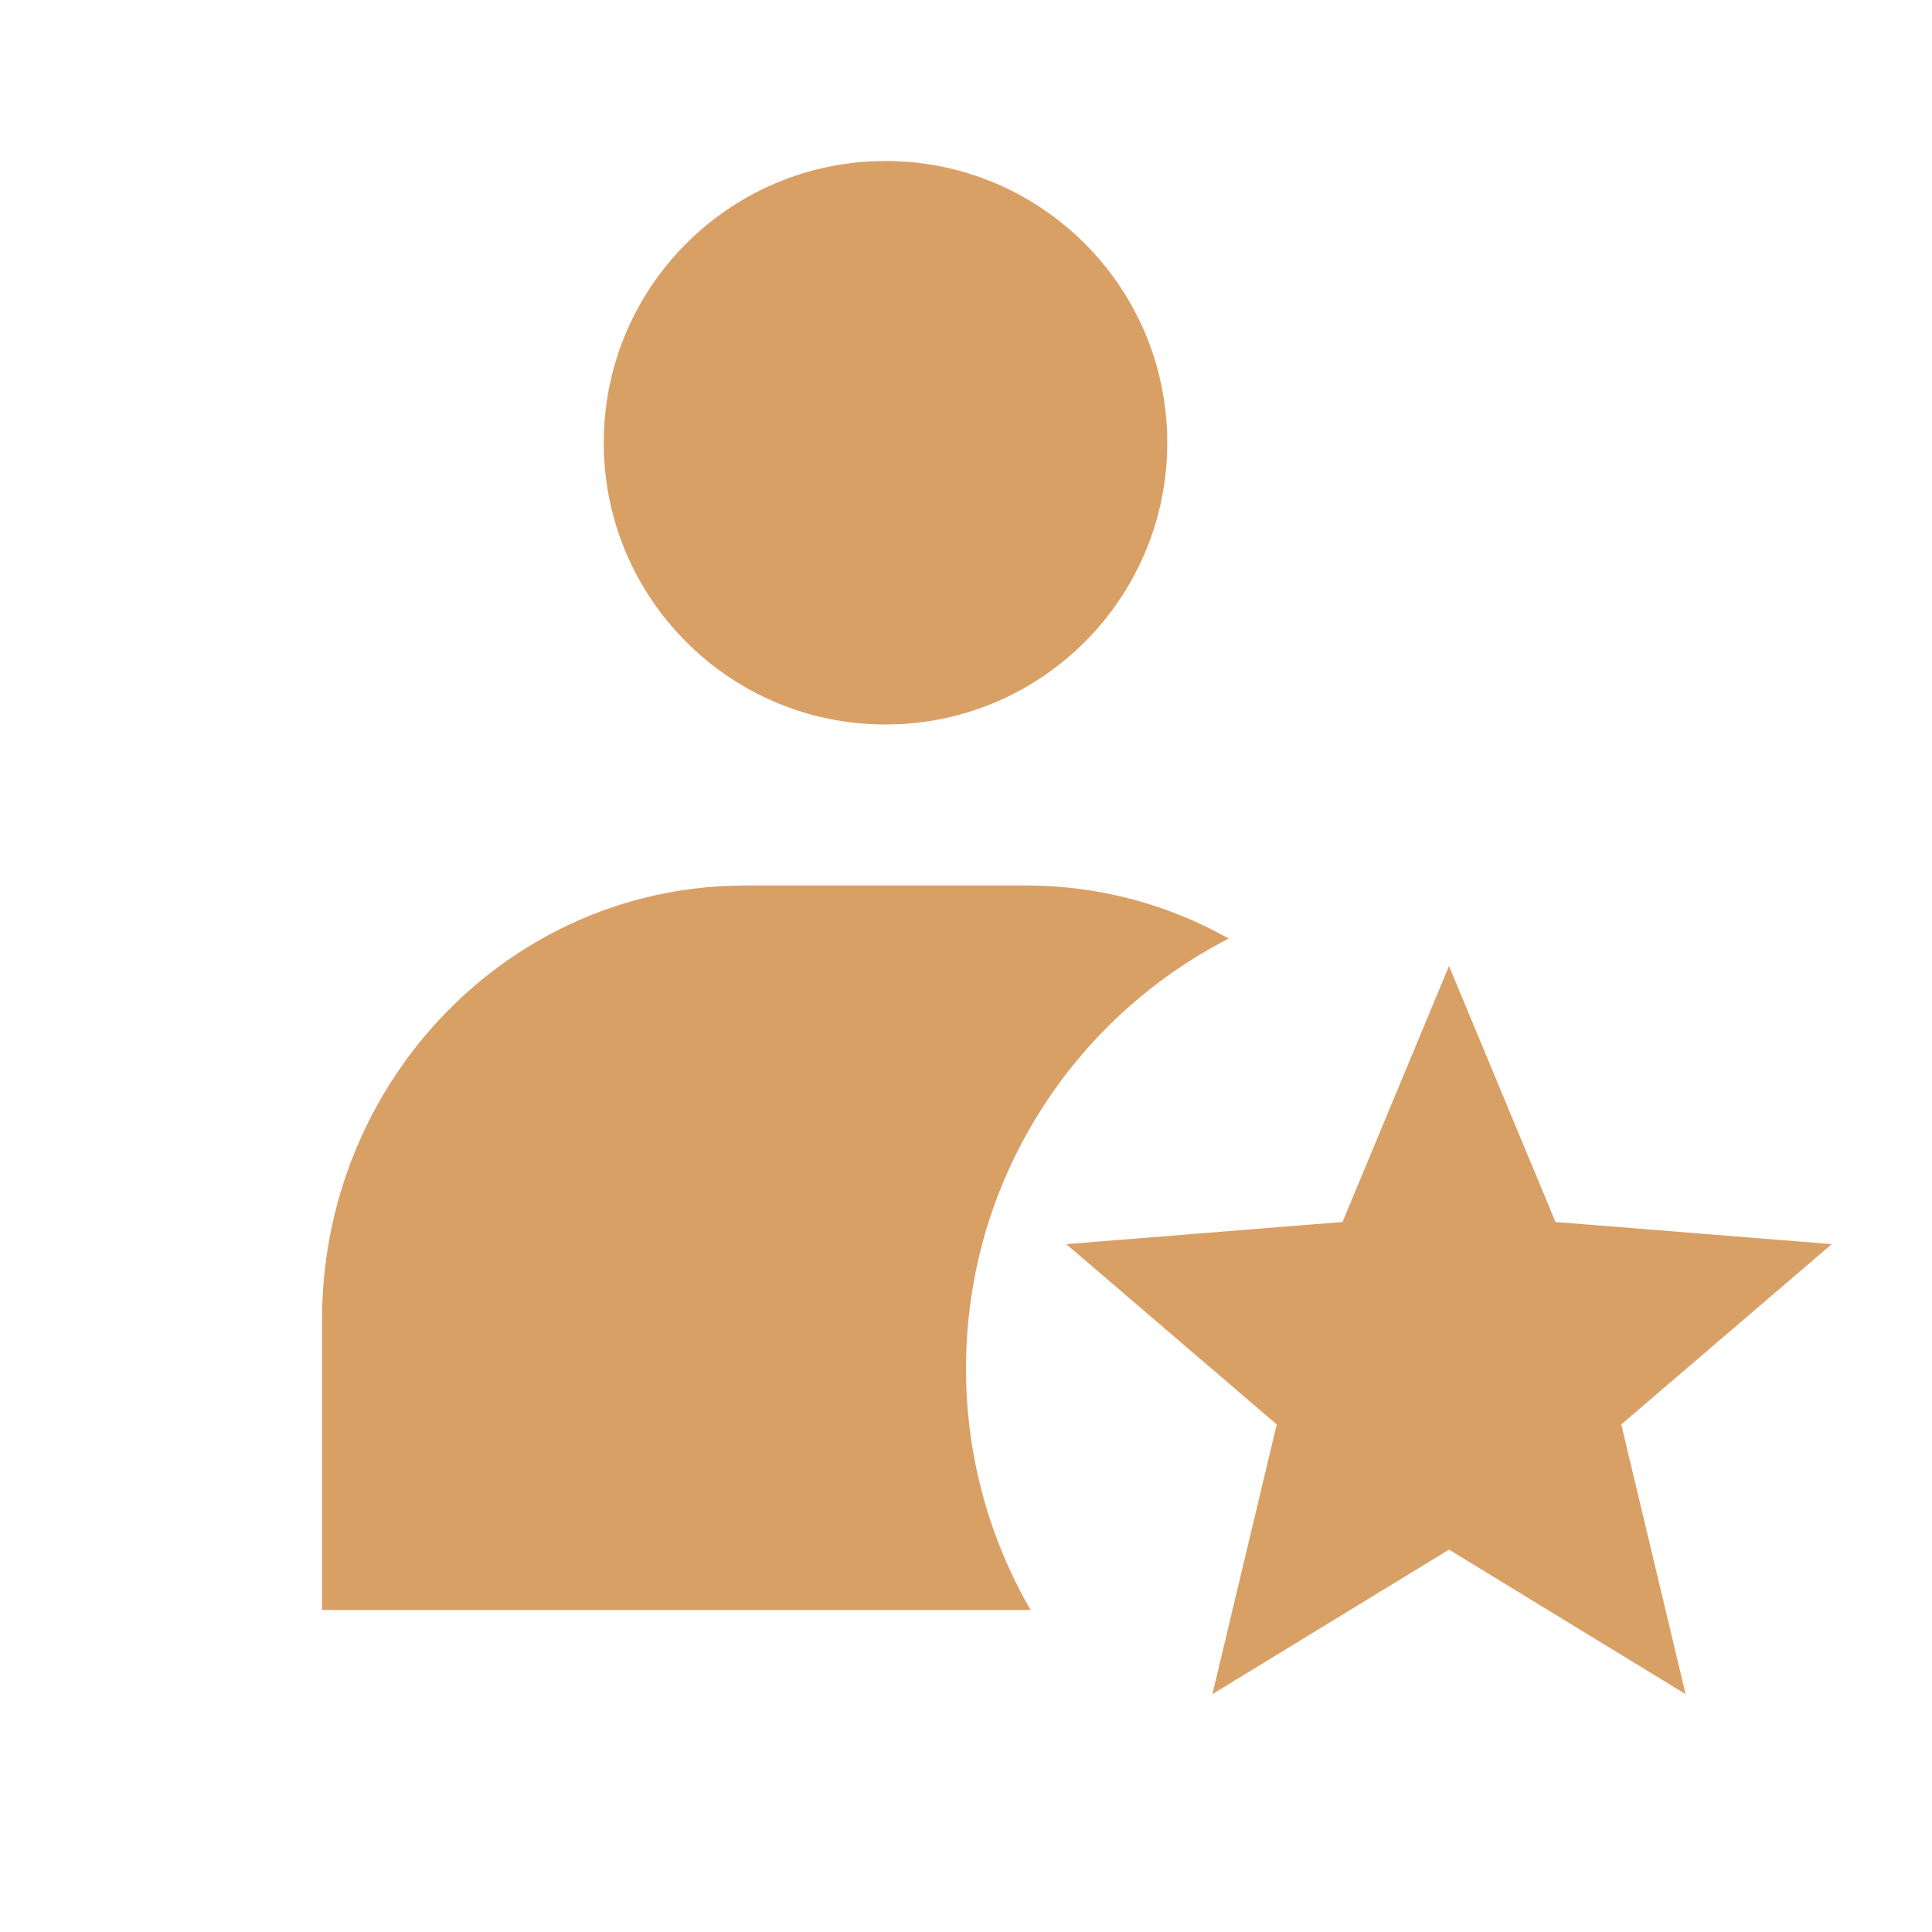
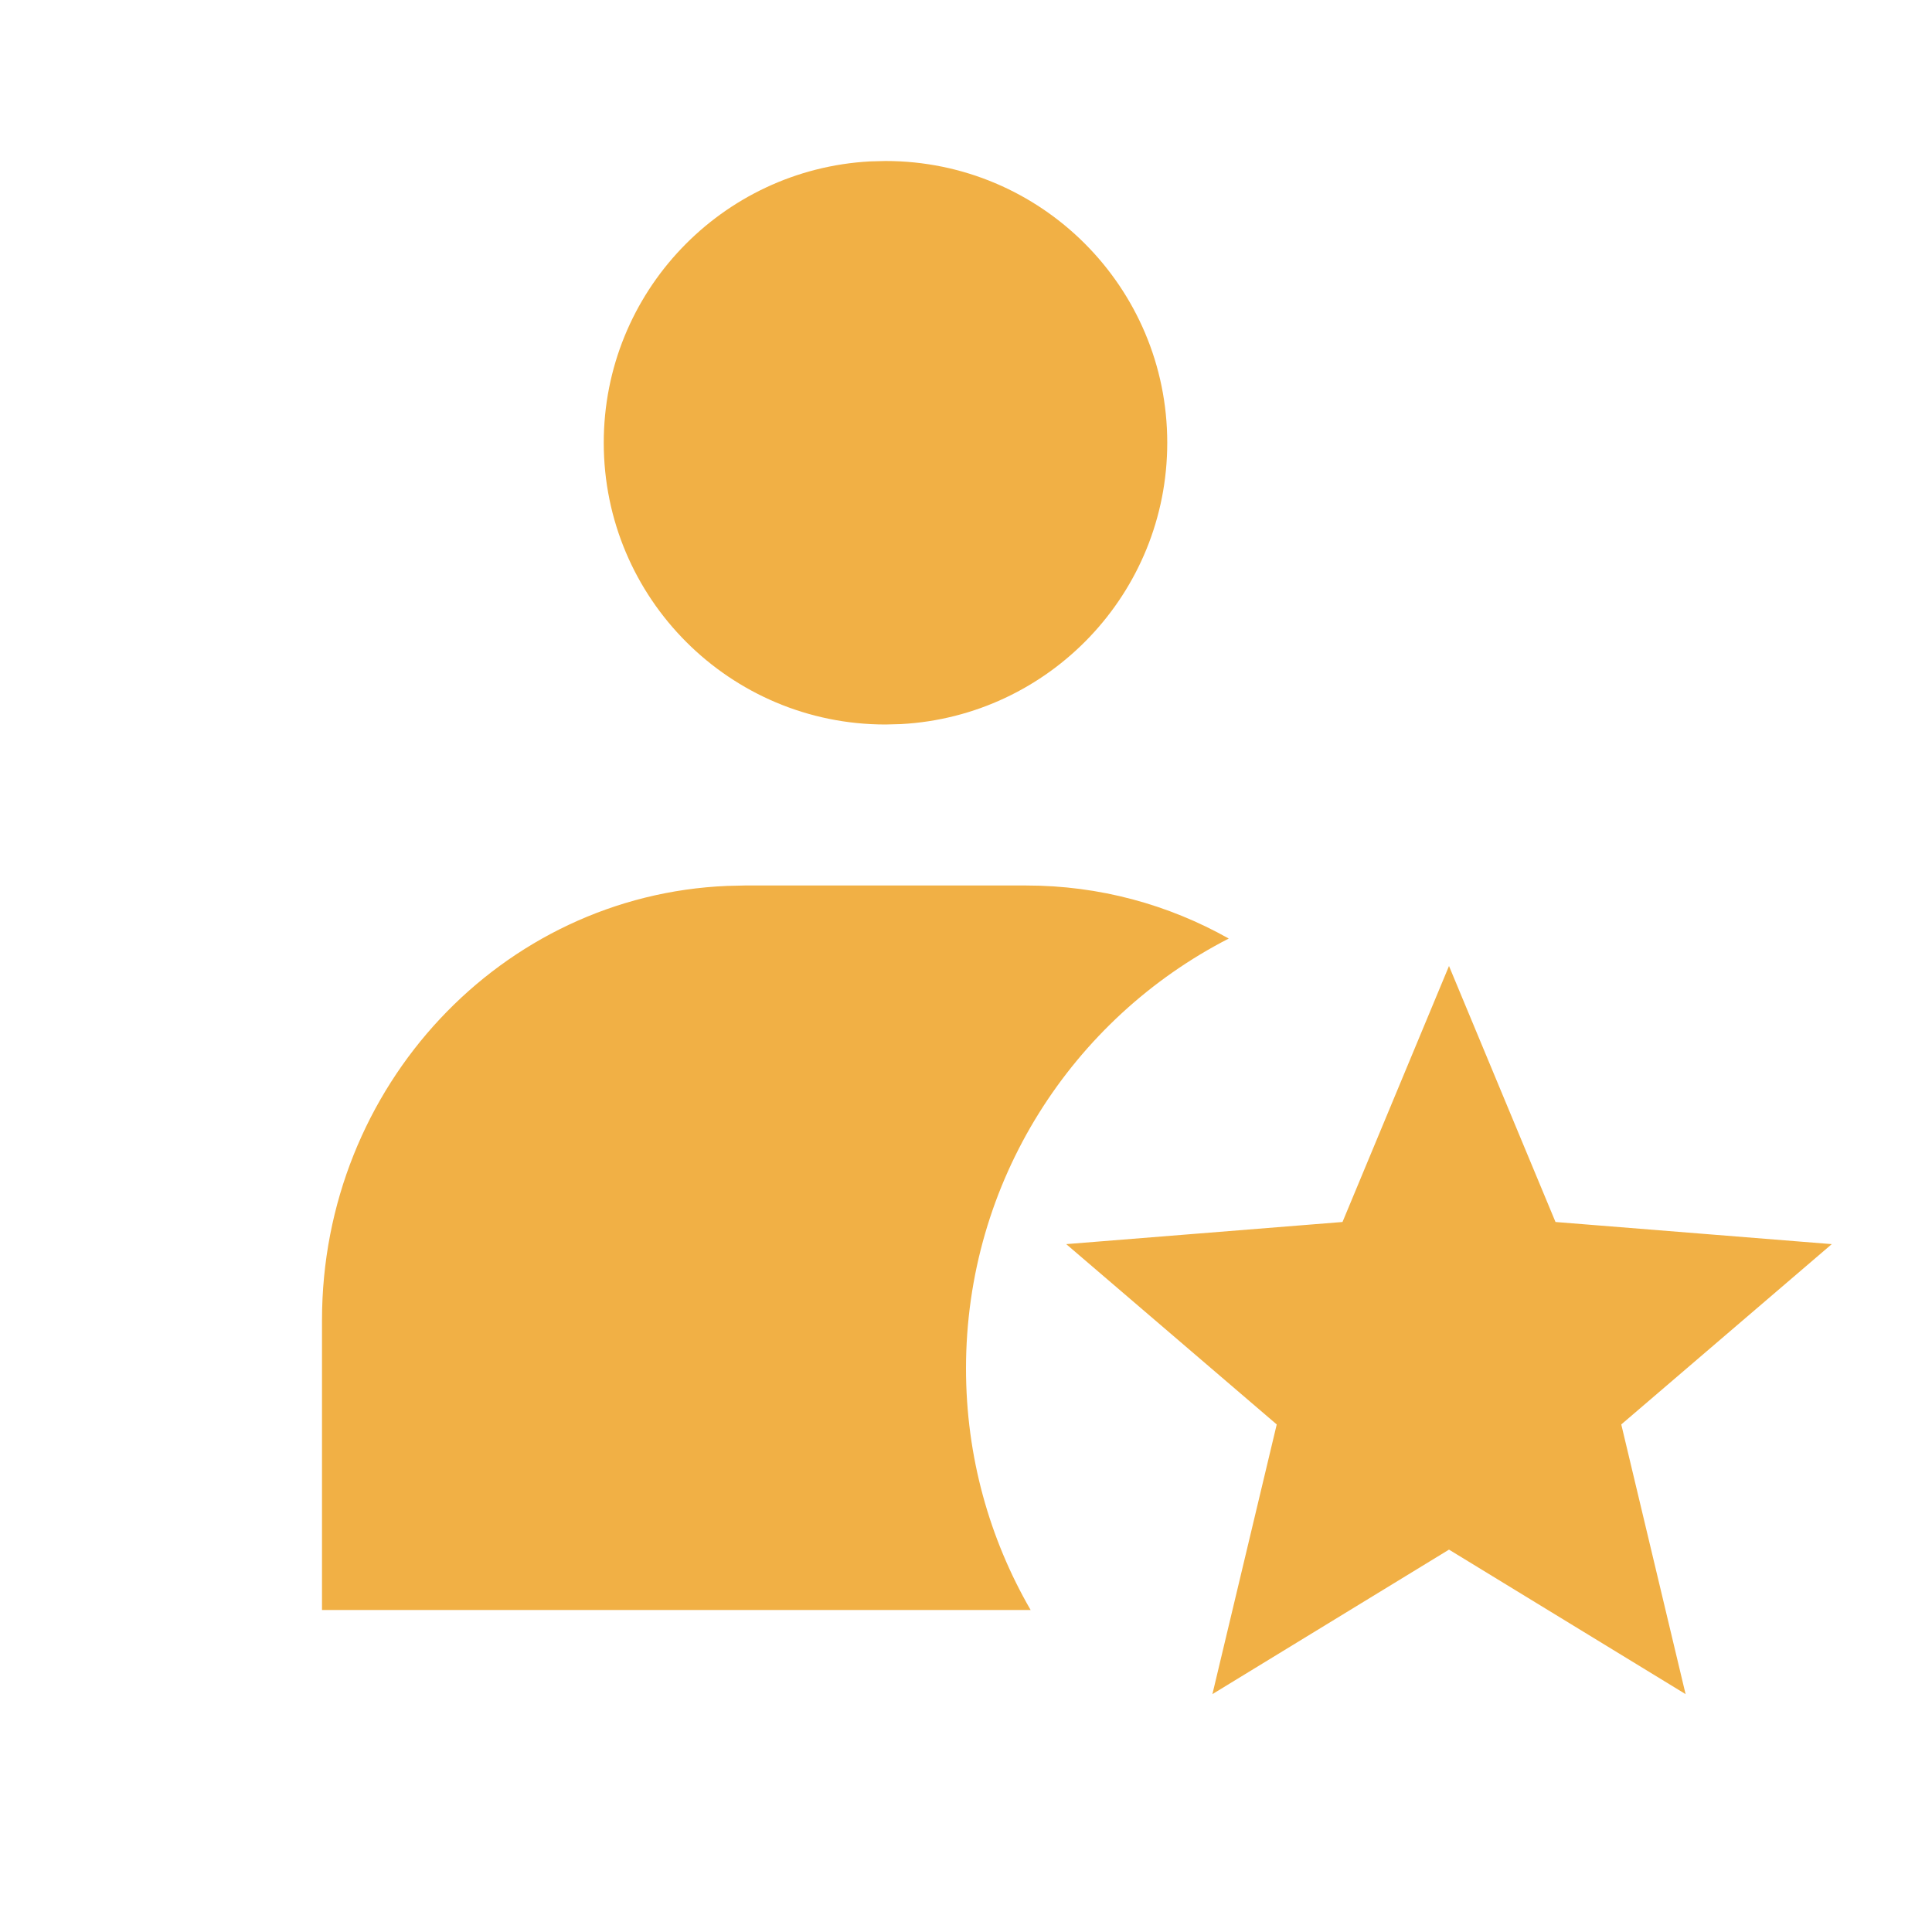
<svg xmlns="http://www.w3.org/2000/svg" width="24" height="24" viewBox="0 0 24 24" fill="none">
-   <path fill-rule="evenodd" clip-rule="evenodd" d="M14.5 5.5C14.5 3.567 12.933 2 11 2L10.808 2.005C8.964 2.105 7.5 3.631 7.5 5.5C7.5 7.433 9.067 9 11 9L11.192 8.995C13.036 8.895 14.5 7.369 14.5 5.5ZM12 17C12 18.093 12.292 19.117 12.803 20H4V16.4C4 13.492 6.234 11.121 9.034 11.005L9.25 11H12.75C13.661 11 14.518 11.239 15.264 11.659C13.326 12.653 12 14.672 12 17ZM15.061 21.045L18 19.25L20.939 21.045L20.14 17.695L22.755 15.455L19.323 15.18L18 12L16.677 15.18L13.245 15.455L15.86 17.695L15.061 21.045Z" fill="#D9A066" />
+   <path fill-rule="evenodd" clip-rule="evenodd" d="M14.5 5.5C14.5 3.567 12.933 2 11 2L10.808 2.005C8.964 2.105 7.5 3.631 7.5 5.5C7.5 7.433 9.067 9 11 9L11.192 8.995C13.036 8.895 14.5 7.369 14.5 5.5ZM12 17C12 18.093 12.292 19.117 12.803 20H4V16.4C4 13.492 6.234 11.121 9.034 11.005L9.25 11H12.75C13.661 11 14.518 11.239 15.264 11.659C13.326 12.653 12 14.672 12 17ZM15.061 21.045L18 19.25L20.939 21.045L20.14 17.695L22.755 15.455L19.323 15.18L18 12L16.677 15.18L13.245 15.455L15.86 17.695L15.061 21.045Z" fill="#F1B045" />
</svg>
